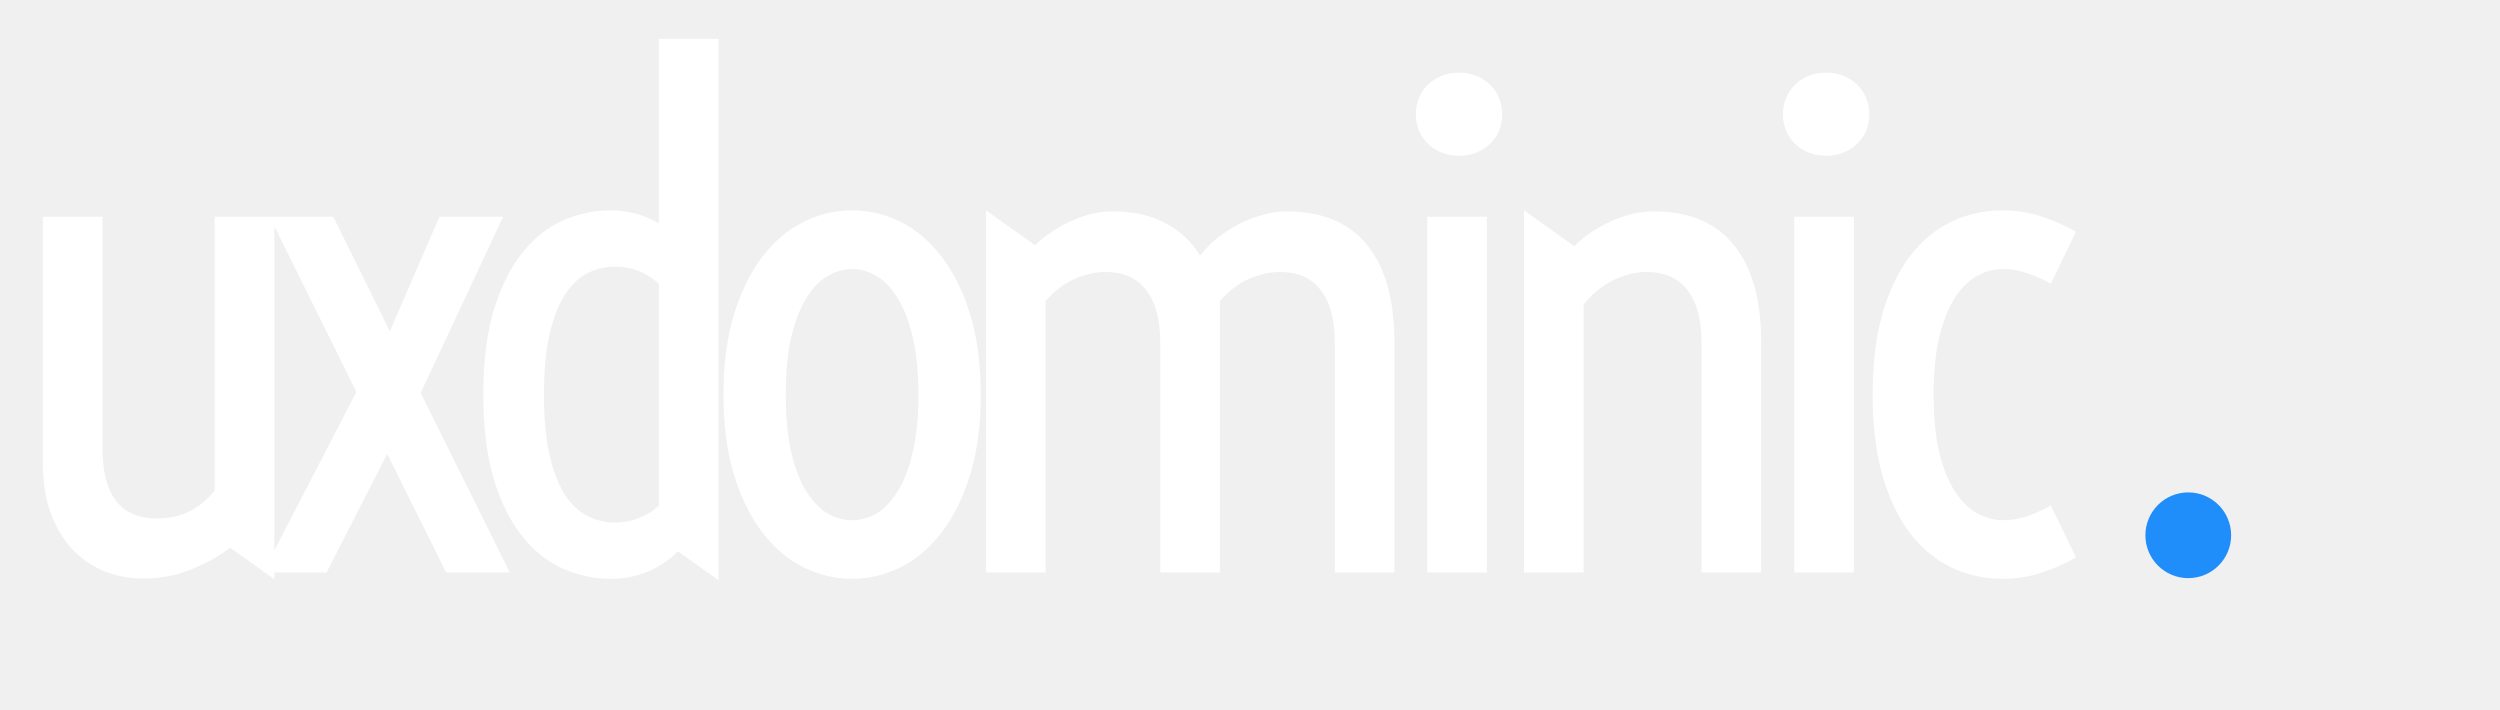
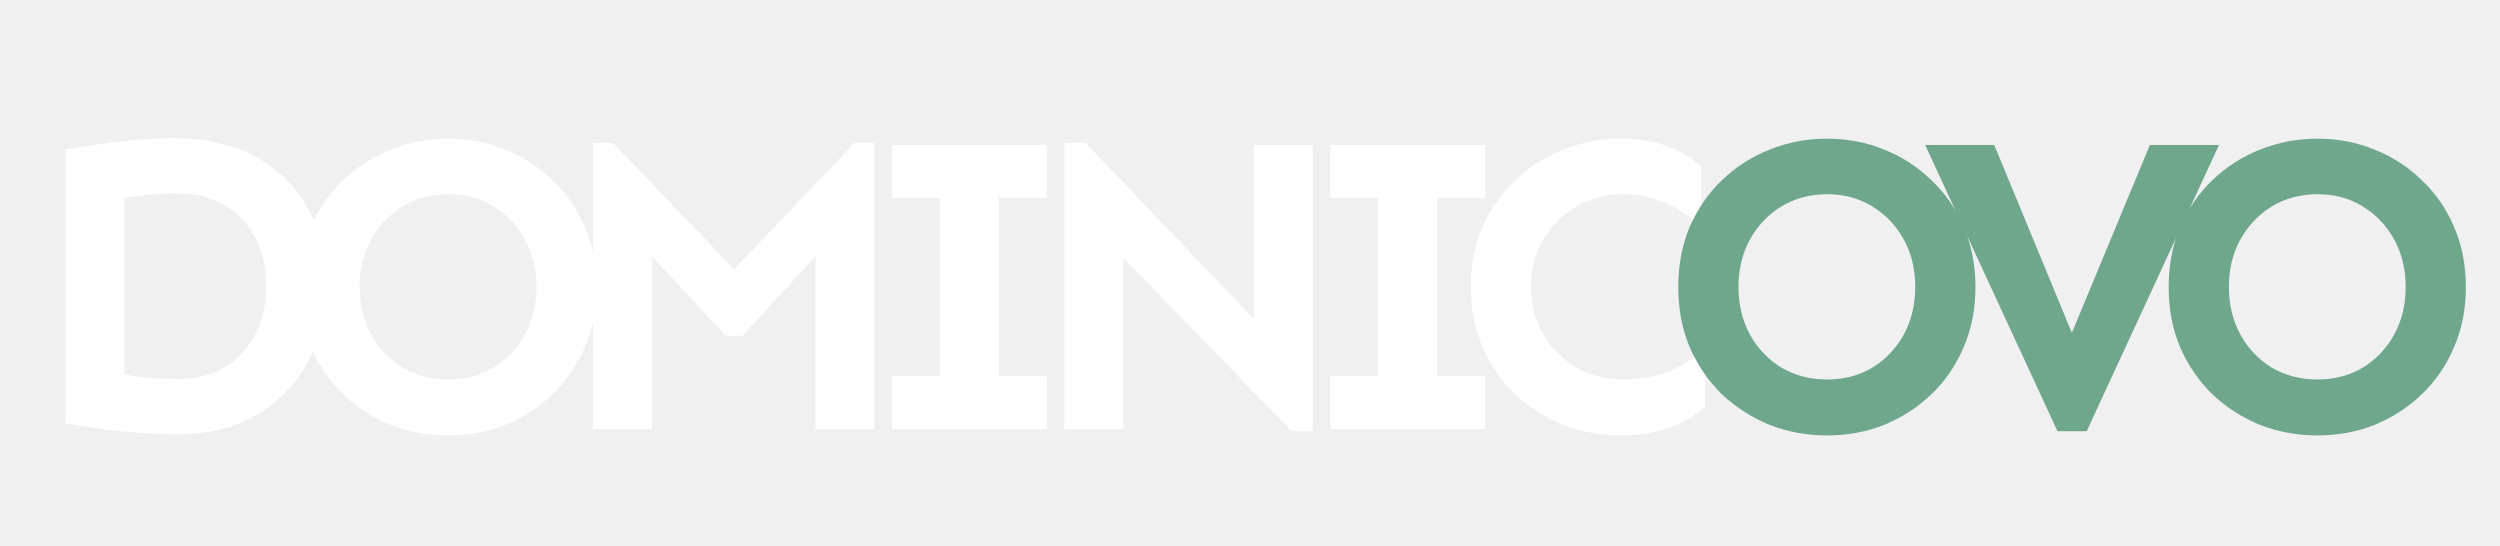
- <svg xmlns="http://www.w3.org/2000/svg" width="141" height="40" viewBox="0 0 141 40" fill="none">
-   <g clip-path="url(#clip0)">
-     <path d="M2.418 12.223H5.781V25.296C5.781 27.928 6.807 29.244 8.86 29.244C9.553 29.244 10.17 29.106 10.711 28.829C11.266 28.539 11.732 28.149 12.11 27.657V12.223H15.472V32.664L12.979 30.888C12.399 31.341 11.681 31.744 10.825 32.097C9.981 32.45 9.062 32.626 8.067 32.626C7.286 32.626 6.549 32.487 5.856 32.21C5.176 31.921 4.578 31.505 4.062 30.963C3.558 30.409 3.155 29.729 2.853 28.923C2.563 28.105 2.418 27.166 2.418 26.108V12.223ZM20.1 22.103L15.207 12.223H18.796L21.989 18.684L24.785 12.223H28.375L23.727 22.16L28.752 32.286H25.163L21.838 25.598L18.419 32.286H14.829L20.1 22.103ZM34.457 32.645C33.487 32.645 32.562 32.443 31.68 32.04C30.811 31.637 30.049 31.014 29.394 30.17C28.739 29.326 28.216 28.249 27.826 26.939C27.448 25.63 27.259 24.068 27.259 22.254C27.259 20.441 27.448 18.879 27.826 17.569C28.216 16.259 28.739 15.182 29.394 14.339C30.049 13.495 30.811 12.871 31.68 12.468C32.562 12.065 33.487 11.864 34.457 11.864C34.948 11.864 35.42 11.927 35.874 12.053C36.327 12.179 36.755 12.361 37.158 12.601V2.191H40.521V32.72L38.235 31.096C37.731 31.599 37.158 31.984 36.516 32.248C35.874 32.513 35.187 32.645 34.457 32.645ZM34.684 29.471C35.162 29.471 35.609 29.389 36.025 29.225C36.441 29.062 36.818 28.829 37.158 28.526V16.001C36.453 15.359 35.628 15.038 34.684 15.038C34.167 15.038 33.67 15.151 33.191 15.378C32.713 15.604 32.284 15.995 31.907 16.549C31.541 17.091 31.245 17.827 31.019 18.759C30.792 19.679 30.679 20.844 30.679 22.254C30.679 23.665 30.792 24.836 31.019 25.768C31.245 26.688 31.541 27.424 31.907 27.979C32.284 28.52 32.713 28.904 33.191 29.131C33.67 29.358 34.167 29.471 34.684 29.471ZM48.058 32.645C47.114 32.645 46.207 32.431 45.338 32.002C44.469 31.574 43.694 30.926 43.014 30.057C42.347 29.188 41.811 28.105 41.408 26.807C41.005 25.51 40.804 23.992 40.804 22.254C40.804 20.516 41.005 18.999 41.408 17.701C41.811 16.404 42.347 15.321 43.014 14.452C43.694 13.583 44.469 12.934 45.338 12.506C46.207 12.078 47.114 11.864 48.058 11.864C49.003 11.864 49.91 12.078 50.779 12.506C51.648 12.934 52.416 13.583 53.084 14.452C53.764 15.321 54.305 16.404 54.708 17.701C55.111 18.999 55.313 20.516 55.313 22.254C55.313 23.992 55.111 25.51 54.708 26.807C54.305 28.105 53.764 29.188 53.084 30.057C52.416 30.926 51.648 31.574 50.779 32.002C49.91 32.431 49.003 32.645 48.058 32.645ZM48.058 29.339C48.512 29.339 48.959 29.219 49.4 28.98C49.84 28.728 50.237 28.325 50.59 27.771C50.955 27.217 51.245 26.486 51.459 25.579C51.685 24.672 51.799 23.564 51.799 22.254C51.799 20.945 51.685 19.843 51.459 18.948C51.245 18.041 50.955 17.311 50.59 16.757C50.237 16.19 49.84 15.787 49.4 15.548C48.959 15.296 48.512 15.17 48.058 15.17C47.605 15.17 47.158 15.296 46.717 15.548C46.276 15.787 45.873 16.19 45.508 16.757C45.155 17.311 44.866 18.041 44.639 18.948C44.425 19.843 44.318 20.945 44.318 22.254C44.318 23.564 44.425 24.672 44.639 25.579C44.866 26.486 45.155 27.217 45.508 27.771C45.873 28.325 46.276 28.728 46.717 28.98C47.158 29.219 47.605 29.339 48.058 29.339ZM55.614 11.864L58.372 13.829C58.65 13.564 58.958 13.319 59.298 13.092C59.638 12.853 59.997 12.651 60.375 12.487C60.753 12.311 61.137 12.172 61.527 12.072C61.93 11.971 62.327 11.921 62.718 11.921C63.876 11.921 64.865 12.135 65.683 12.563C66.515 12.979 67.182 13.596 67.686 14.414C67.951 14.074 68.265 13.753 68.631 13.451C69.008 13.149 69.412 12.884 69.84 12.657C70.268 12.431 70.715 12.254 71.181 12.128C71.647 11.99 72.107 11.921 72.56 11.921C74.575 11.921 76.093 12.557 77.113 13.829C78.133 15.088 78.643 16.908 78.643 19.288V32.286H75.281V19.326C75.281 18.029 75.016 17.04 74.487 16.36C73.971 15.68 73.203 15.34 72.182 15.34C71.616 15.34 71.03 15.472 70.425 15.737C69.833 16.001 69.292 16.417 68.801 16.984V32.286H65.438V19.326C65.438 18.029 65.174 17.04 64.644 16.36C64.128 15.68 63.36 15.34 62.34 15.34C61.773 15.34 61.194 15.472 60.602 15.737C60.01 16.001 59.468 16.41 58.977 16.965V32.286H55.614V11.864ZM82.289 8.785C81.923 8.785 81.59 8.722 81.287 8.596C80.985 8.47 80.727 8.3 80.513 8.086C80.299 7.871 80.135 7.626 80.022 7.349C79.908 7.059 79.852 6.757 79.852 6.442C79.852 6.127 79.908 5.831 80.022 5.554C80.135 5.264 80.299 5.012 80.513 4.798C80.727 4.584 80.985 4.414 81.287 4.288C81.59 4.162 81.923 4.099 82.289 4.099C82.654 4.099 82.988 4.162 83.29 4.288C83.592 4.414 83.85 4.584 84.064 4.798C84.279 5.012 84.442 5.264 84.556 5.554C84.669 5.831 84.726 6.127 84.726 6.442C84.726 6.757 84.669 7.059 84.556 7.349C84.442 7.626 84.279 7.871 84.064 8.086C83.85 8.3 83.592 8.47 83.29 8.596C82.988 8.722 82.654 8.785 82.289 8.785ZM80.494 12.223H83.857V32.286H80.494V12.223ZM85.953 11.864L88.787 13.885C89.064 13.608 89.379 13.35 89.731 13.111C90.084 12.871 90.455 12.664 90.846 12.487C91.236 12.311 91.633 12.172 92.036 12.072C92.439 11.971 92.842 11.921 93.245 11.921C95.26 11.921 96.778 12.557 97.798 13.829C98.818 15.088 99.328 16.908 99.328 19.288V32.286H95.966V19.326C95.966 18.029 95.701 17.04 95.172 16.36C94.656 15.68 93.887 15.34 92.867 15.34C92.263 15.34 91.646 15.491 91.016 15.793C90.399 16.083 89.832 16.543 89.316 17.172V32.286H85.953V11.864ZM102.993 8.785C102.627 8.785 102.294 8.722 101.991 8.596C101.689 8.47 101.431 8.3 101.217 8.086C101.003 7.871 100.839 7.626 100.726 7.349C100.612 7.059 100.555 6.757 100.555 6.442C100.555 6.127 100.612 5.831 100.726 5.554C100.839 5.264 101.003 5.012 101.217 4.798C101.431 4.584 101.689 4.414 101.991 4.288C102.294 4.162 102.627 4.099 102.993 4.099C103.358 4.099 103.692 4.162 103.994 4.288C104.296 4.414 104.554 4.584 104.768 4.798C104.982 5.012 105.146 5.264 105.26 5.554C105.373 5.831 105.43 6.127 105.43 6.442C105.43 6.757 105.373 7.059 105.26 7.349C105.146 7.626 104.982 7.871 104.768 8.086C104.554 8.3 104.296 8.47 103.994 8.596C103.692 8.722 103.358 8.785 102.993 8.785ZM101.198 12.223H104.561V32.286H101.198V12.223ZM112.967 32.645C111.921 32.645 110.952 32.431 110.057 32.002C109.163 31.574 108.382 30.926 107.715 30.057C107.06 29.188 106.543 28.105 106.166 26.807C105.8 25.51 105.618 23.992 105.618 22.254C105.618 20.516 105.8 18.999 106.166 17.701C106.543 16.404 107.06 15.321 107.715 14.452C108.382 13.583 109.163 12.934 110.057 12.506C110.952 12.078 111.921 11.864 112.967 11.864C113.735 11.864 114.472 11.983 115.177 12.223C115.895 12.462 116.531 12.745 117.085 13.073L115.668 16.001C115.303 15.787 114.881 15.598 114.402 15.434C113.936 15.258 113.458 15.17 112.967 15.17C112.475 15.17 111.997 15.296 111.531 15.548C111.065 15.8 110.643 16.209 110.265 16.776C109.9 17.343 109.604 18.079 109.377 18.986C109.163 19.88 109.056 20.97 109.056 22.254C109.056 23.539 109.163 24.635 109.377 25.541C109.604 26.436 109.9 27.166 110.265 27.733C110.643 28.3 111.065 28.709 111.531 28.961C111.997 29.213 112.475 29.339 112.967 29.339C113.458 29.339 113.936 29.257 114.402 29.093C114.881 28.917 115.303 28.722 115.668 28.508L117.085 31.436C116.531 31.763 115.895 32.047 115.177 32.286C114.472 32.525 113.735 32.645 112.967 32.645Z" fill="white" />
-     <circle cx="123.418" cy="30.189" r="2.418" fill="#1F8EFA" />
-   </g>
-   <defs>
-     <clipPath id="clip0">
-       <rect width="141" height="40" fill="white" />
-     </clipPath>
-   </defs>
+ <svg xmlns="http://www.w3.org/2000/svg" width="110" height="24" viewBox="0 0 110 24" fill="none">
+   <path d="M7.74 6.083C9.058 6.083 10.215 6.35 11.21 6.885C12.204 7.419 12.975 8.166 13.523 9.123C14.082 10.081 14.362 11.206 14.362 12.499C14.362 13.731 14.101 14.85 13.579 15.857C13.056 16.852 12.31 17.642 11.34 18.226C10.37 18.811 9.214 19.103 7.871 19.103C7.012 19.103 6.154 19.059 5.296 18.972C4.451 18.885 3.649 18.767 2.89 18.618V6.568C3.661 6.443 4.451 6.331 5.259 6.232C6.067 6.132 6.894 6.083 7.74 6.083ZM7.796 8.508C7.423 8.508 7.031 8.526 6.621 8.564C6.21 8.601 5.831 8.651 5.483 8.713V16.473C5.856 16.547 6.241 16.603 6.639 16.64C7.05 16.665 7.435 16.678 7.796 16.678C8.617 16.678 9.319 16.504 9.904 16.155C10.488 15.795 10.936 15.304 11.247 14.682C11.558 14.06 11.713 13.364 11.713 12.593C11.713 11.797 11.558 11.094 11.247 10.485C10.936 9.876 10.488 9.397 9.904 9.049C9.319 8.688 8.617 8.508 7.796 8.508ZM19.723 6.101C20.618 6.101 21.458 6.263 22.241 6.586C23.025 6.897 23.715 7.345 24.312 7.929C24.921 8.501 25.394 9.185 25.729 9.981C26.078 10.777 26.252 11.66 26.252 12.63C26.252 13.6 26.078 14.483 25.729 15.279C25.394 16.075 24.921 16.765 24.312 17.349C23.715 17.921 23.025 18.369 22.241 18.692C21.458 19.003 20.618 19.159 19.723 19.159C18.828 19.159 17.982 19.003 17.186 18.692C16.403 18.369 15.706 17.921 15.097 17.349C14.5 16.765 14.027 16.075 13.679 15.279C13.344 14.483 13.176 13.6 13.176 12.63C13.176 11.66 13.344 10.777 13.679 9.981C14.027 9.185 14.5 8.501 15.097 7.929C15.706 7.345 16.403 6.897 17.186 6.586C17.982 6.263 18.828 6.101 19.723 6.101ZM19.723 8.545C18.977 8.545 18.305 8.725 17.708 9.086C17.124 9.446 16.664 9.931 16.328 10.541C15.992 11.15 15.824 11.847 15.824 12.63C15.824 13.401 15.992 14.097 16.328 14.719C16.664 15.329 17.124 15.813 17.708 16.174C18.305 16.522 18.977 16.697 19.723 16.697C20.469 16.697 21.134 16.522 21.719 16.174C22.303 15.813 22.763 15.329 23.099 14.719C23.435 14.097 23.603 13.401 23.603 12.63C23.603 11.847 23.435 11.15 23.099 10.541C22.763 9.931 22.303 9.446 21.719 9.086C21.134 8.725 20.469 8.545 19.723 8.545ZM38.477 6.288V18.879H35.884V11.268L32.676 14.775H31.93L28.684 11.268V18.879H26.091V6.288H26.968L32.303 11.847L37.6 6.288H38.477ZM46.058 16.547V18.879H39.249V16.547H41.357V8.713H39.249V6.381H46.058V8.713H43.95V16.547H46.058ZM57.761 6.381V18.972H56.828L49.423 11.343V18.879H46.83V6.288H47.763L55.168 14.029V6.381H57.761ZM65.342 16.547V18.879H58.533V16.547H60.641V8.713H58.533V6.381H65.342V8.713H63.234V16.547H65.342ZM71.318 6.101C72.102 6.101 72.78 6.213 73.352 6.437C73.924 6.648 74.421 6.941 74.844 7.314V9.925C74.545 9.701 74.234 9.484 73.911 9.272C73.588 9.061 73.221 8.887 72.811 8.75C72.413 8.613 71.94 8.545 71.393 8.545C70.647 8.545 69.969 8.725 69.36 9.086C68.75 9.446 68.265 9.931 67.905 10.541C67.544 11.15 67.364 11.847 67.364 12.63C67.364 13.401 67.544 14.097 67.905 14.719C68.265 15.329 68.75 15.813 69.36 16.174C69.969 16.522 70.647 16.697 71.393 16.697C72.226 16.697 72.923 16.572 73.482 16.323C74.054 16.062 74.57 15.745 75.03 15.372V17.89C74.608 18.276 74.079 18.587 73.445 18.823C72.811 19.047 72.102 19.159 71.318 19.159C70.423 19.159 69.577 19.003 68.781 18.692C67.986 18.369 67.283 17.921 66.674 17.349C66.064 16.765 65.586 16.075 65.237 15.279C64.889 14.483 64.715 13.6 64.715 12.63C64.715 11.66 64.889 10.777 65.237 9.981C65.586 9.185 66.064 8.501 66.674 7.929C67.283 7.345 67.986 6.897 68.781 6.586C69.577 6.263 70.423 6.101 71.318 6.101Z" fill="white" />
+   <path d="M80.391 6.101C81.287 6.101 82.126 6.263 82.91 6.586C83.693 6.897 84.383 7.345 84.98 7.929C85.59 8.501 86.062 9.185 86.398 9.981C86.746 10.777 86.92 11.66 86.92 12.63C86.92 13.6 86.746 14.483 86.398 15.279C86.062 16.075 85.59 16.765 84.98 17.349C84.383 17.921 83.693 18.369 82.91 18.692C82.126 19.003 81.287 19.159 80.391 19.159C79.496 19.159 78.65 19.003 77.855 18.692C77.071 18.369 76.375 17.921 75.765 17.349C75.168 16.765 74.696 16.075 74.348 15.279C74.012 14.483 73.844 13.6 73.844 12.63C73.844 11.66 74.012 10.777 74.348 9.981C74.696 9.185 75.168 8.501 75.765 7.929C76.375 7.345 77.071 6.897 77.855 6.586C78.65 6.263 79.496 6.101 80.391 6.101ZM80.391 8.545C79.645 8.545 78.974 8.725 78.377 9.086C77.792 9.446 77.332 9.931 76.996 10.541C76.661 11.15 76.493 11.847 76.493 12.63C76.493 13.401 76.661 14.097 76.996 14.719C77.332 15.329 77.792 15.813 78.377 16.174C78.974 16.522 79.645 16.697 80.391 16.697C81.138 16.697 81.803 16.522 82.387 16.174C82.972 15.813 83.432 15.329 83.768 14.719C84.103 14.097 84.271 13.401 84.271 12.63C84.271 11.847 84.103 11.15 83.768 10.541C83.432 9.931 82.972 9.446 82.387 9.086C81.803 8.725 81.138 8.545 80.391 8.545ZM97.635 6.381L91.815 18.972H90.528L84.708 6.381H87.748L91.162 14.645L94.594 6.381H97.635ZM101.97 6.101C102.865 6.101 103.705 6.263 104.488 6.586C105.271 6.897 105.962 7.345 106.558 7.929C107.168 8.501 107.64 9.185 107.976 9.981C108.324 10.777 108.498 11.66 108.498 12.63C108.498 13.6 108.324 14.483 107.976 15.279C107.64 16.075 107.168 16.765 106.558 17.349C105.962 17.921 105.271 18.369 104.488 18.692C103.705 19.003 102.865 19.159 101.97 19.159C101.074 19.159 100.229 19.003 99.433 18.692C98.649 18.369 97.953 17.921 97.344 17.349C96.747 16.765 96.274 16.075 95.926 15.279C95.59 14.483 95.422 13.6 95.422 12.63C95.422 11.66 95.59 10.777 95.926 9.981C96.274 9.185 96.747 8.501 97.344 7.929C97.953 7.345 98.649 6.897 99.433 6.586C100.229 6.263 101.074 6.101 101.97 6.101ZM101.97 8.545C101.224 8.545 100.552 8.725 99.955 9.086C99.371 9.446 98.911 9.931 98.575 10.541C98.239 11.15 98.071 11.847 98.071 12.63C98.071 13.401 98.239 14.097 98.575 14.719C98.911 15.329 99.371 15.813 99.955 16.174C100.552 16.522 101.224 16.697 101.97 16.697C102.716 16.697 103.381 16.522 103.966 16.174C104.55 15.813 105.01 15.329 105.346 14.719C105.682 14.097 105.85 13.401 105.85 12.63C105.85 11.847 105.682 11.15 105.346 10.541C105.01 9.931 104.55 9.446 103.966 9.086C103.381 8.725 102.716 8.545 101.97 8.545Z" fill="#6EA78C" />
</svg>
